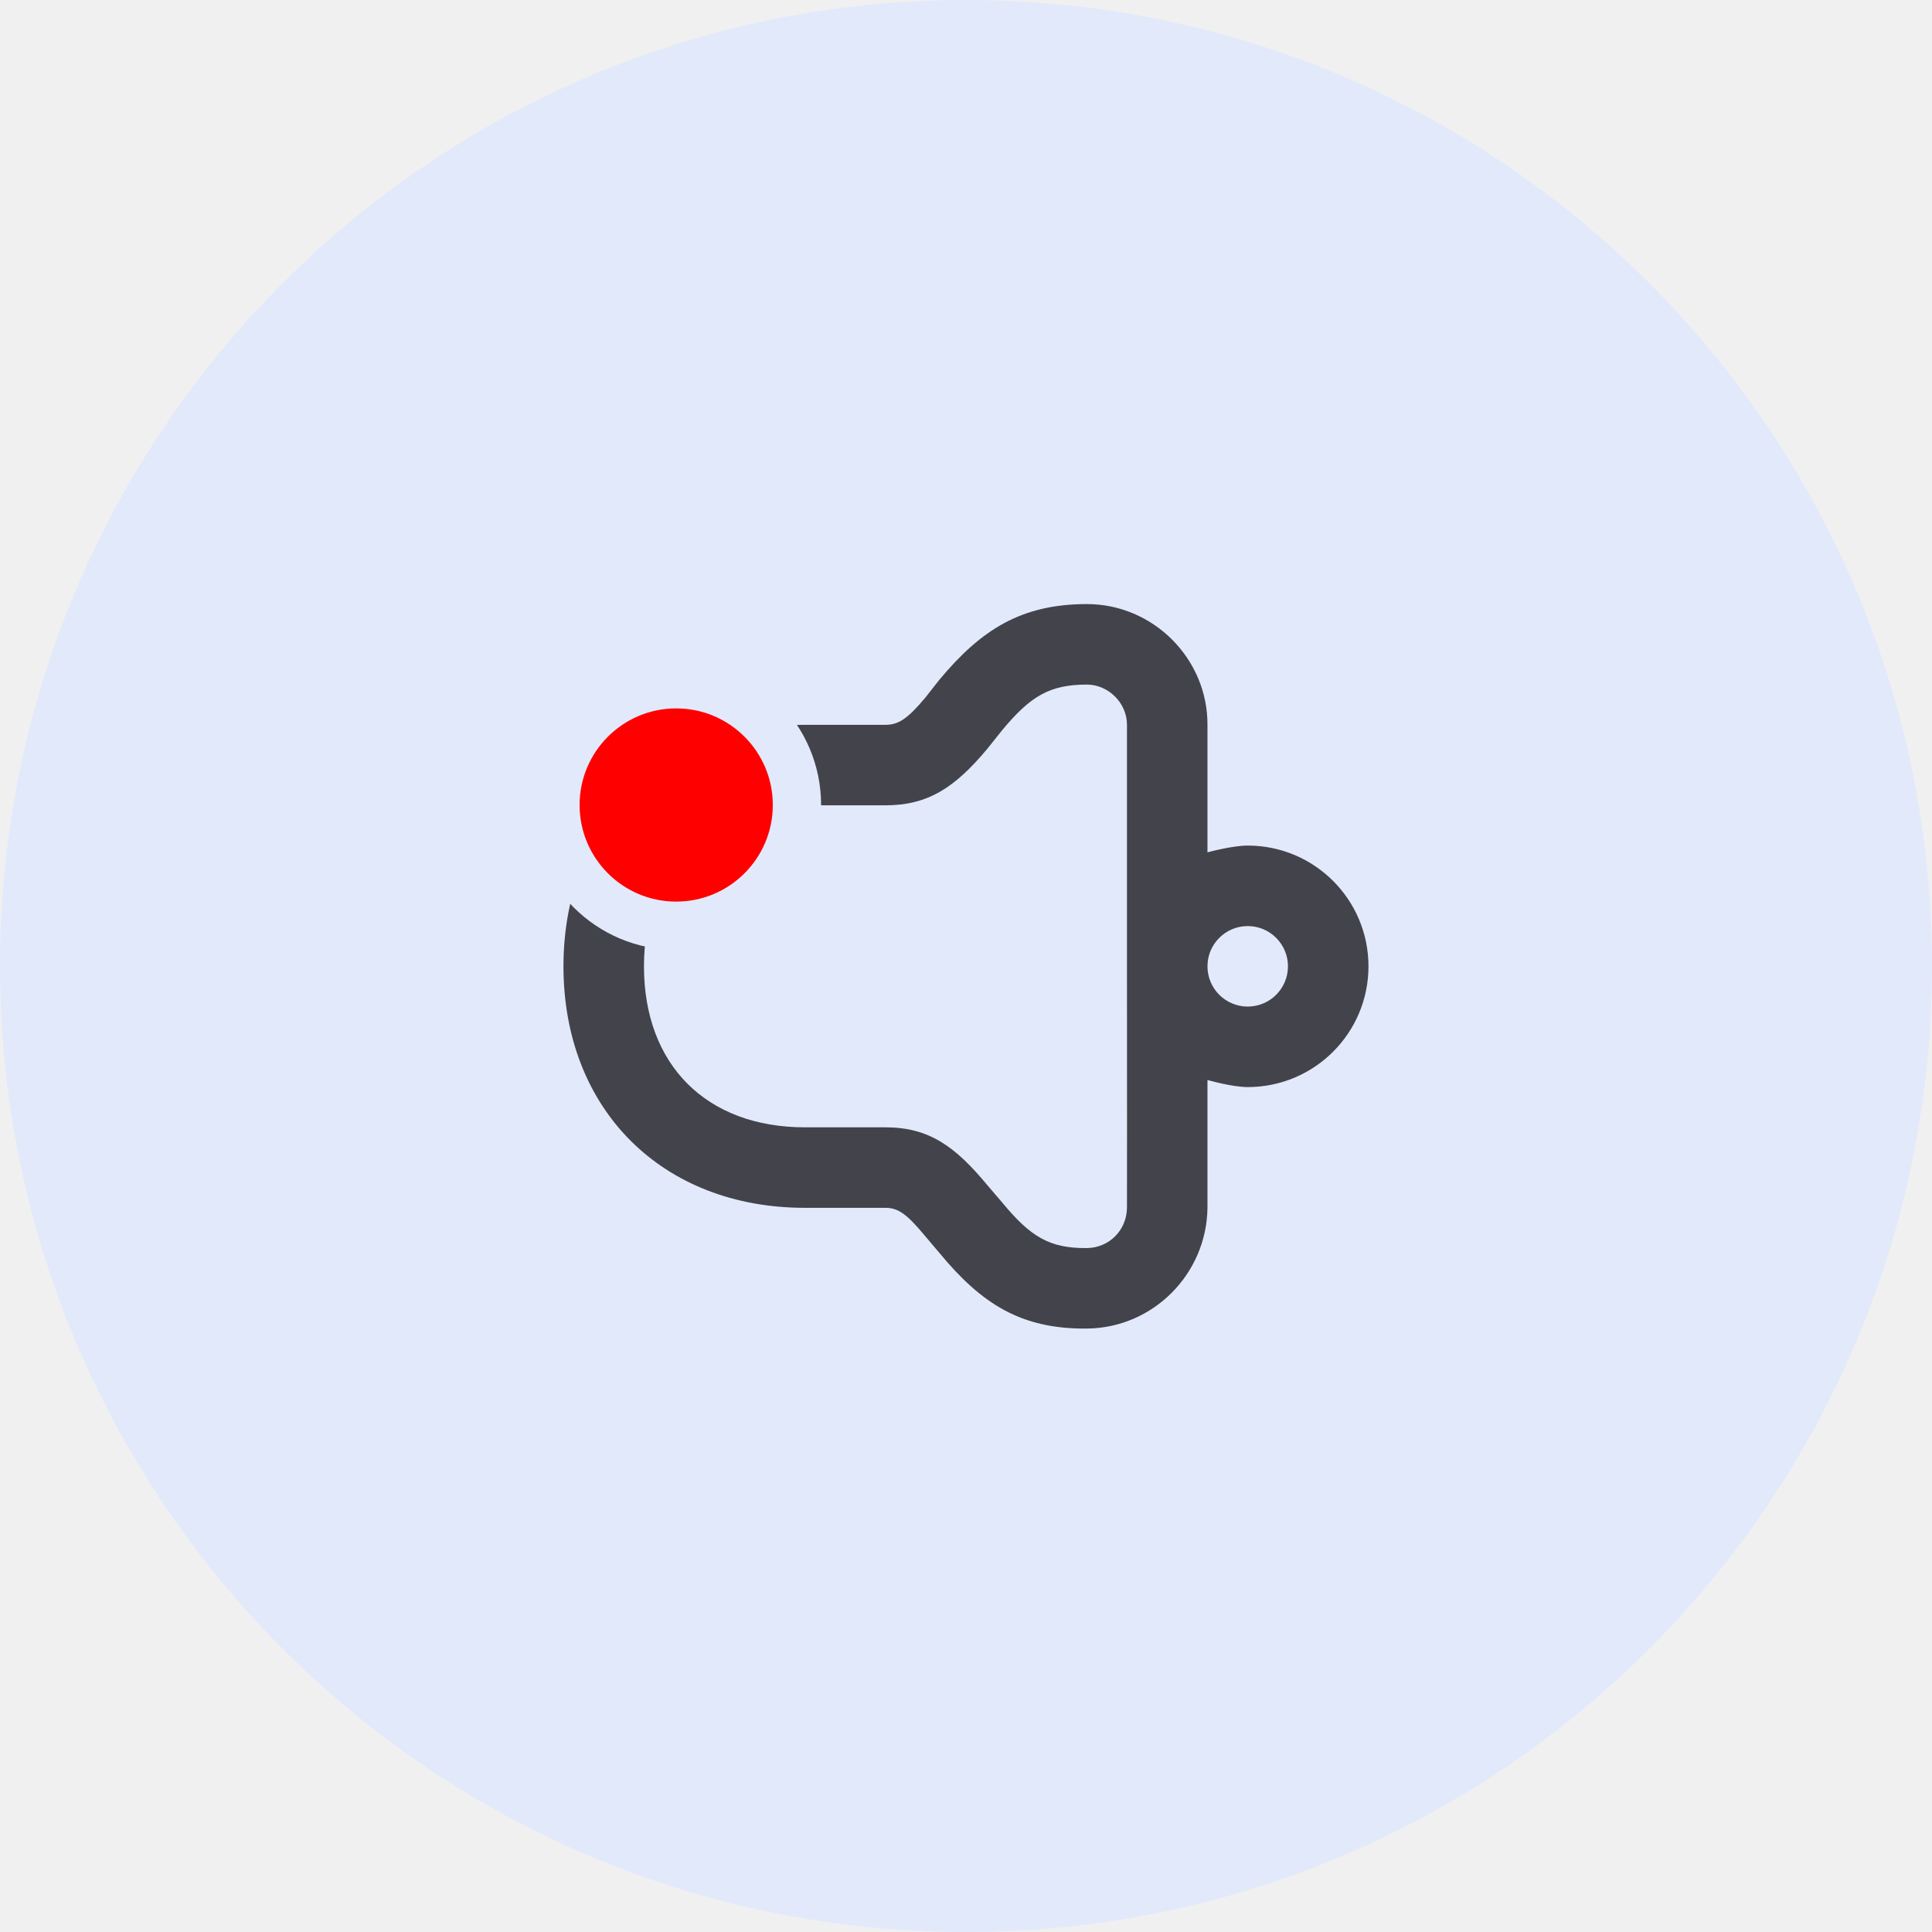
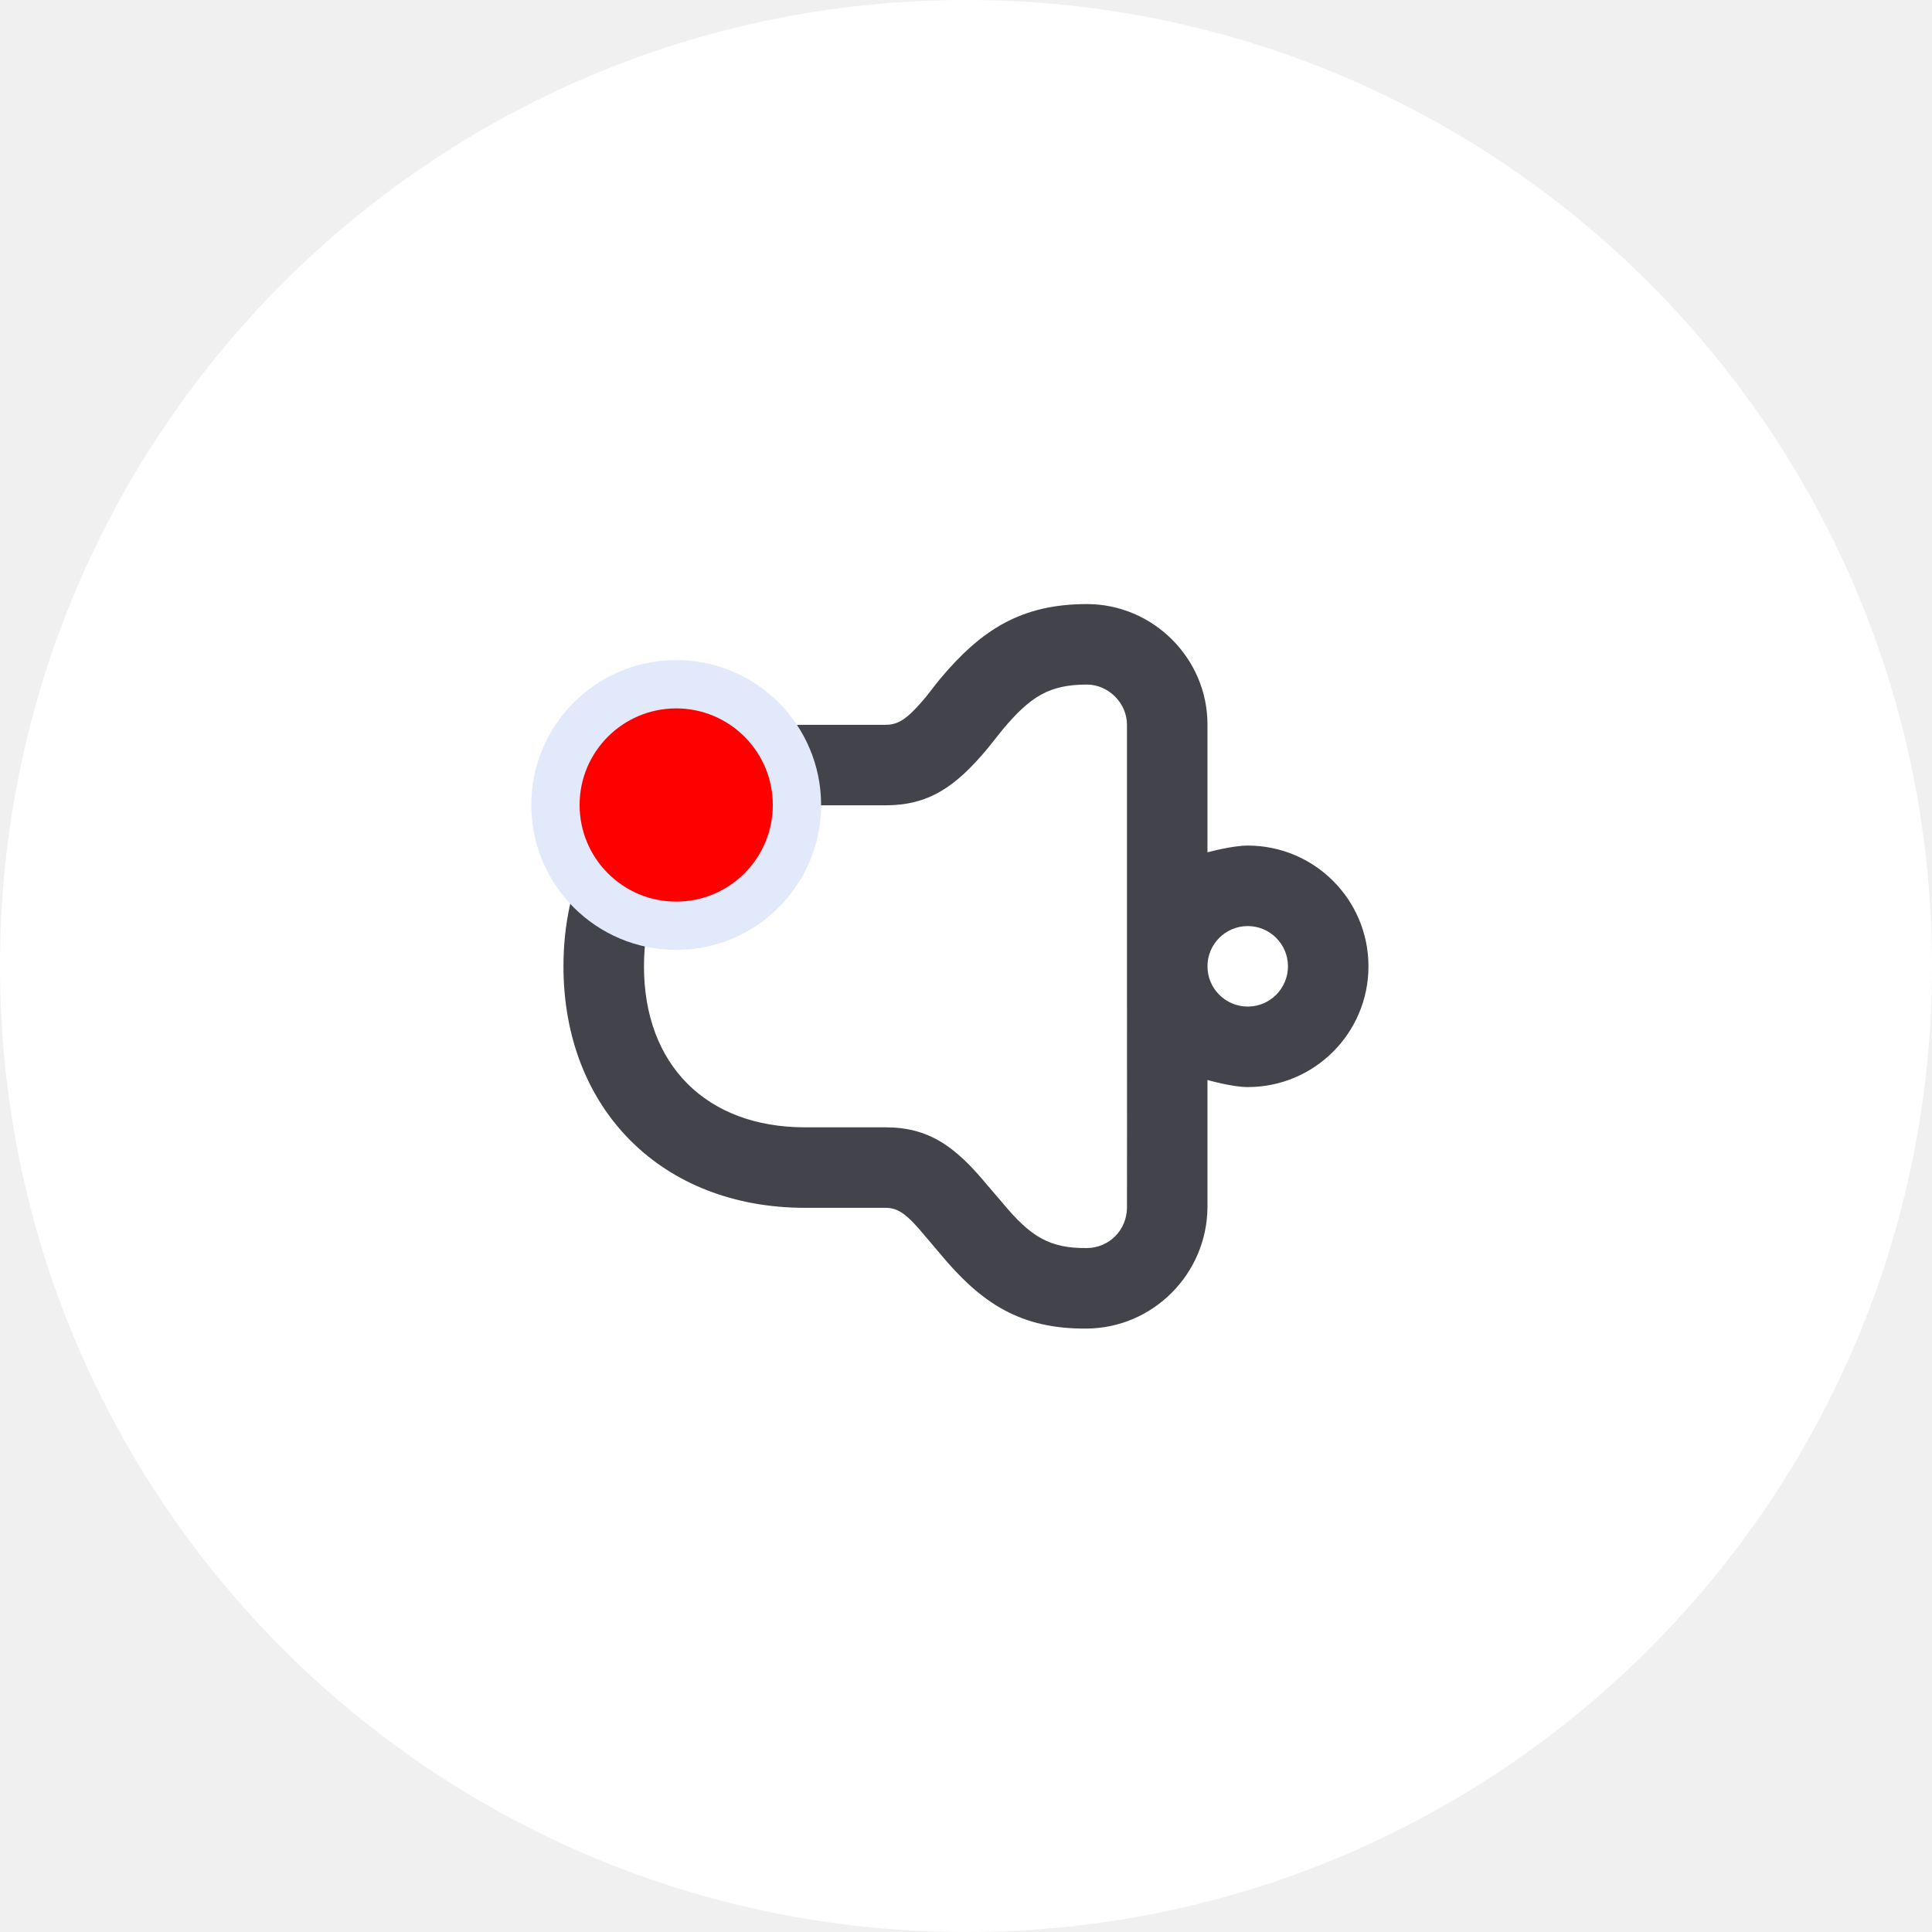
<svg xmlns="http://www.w3.org/2000/svg" preserveAspectRatio="none" overflow="visible" style="display: block;" width="60" height="60" viewBox="0 0 60 60" fill="none">
  <g id="Group 2147229814">
-     <circle id="Ellipse 323279" cx="30" cy="30" r="30" fill="#E2E9FA" />
+     <circle id="Ellipse 323279" cx="30" cy="30" r="30" fill="white" />
    <g id="bell">
-       <rect width="30" height="30" transform="translate(15 44.9996) rotate(-90)" fill="#E2E9FA" />
+       <rect width="30" height="30" transform="translate(15 44.9996) rotate(-90)" fill="white" />
      <path id="Vector" d="M17.499 30.01C17.499 34.451 20.559 37.51 24.999 37.51C25.605 37.51 27.462 37.51 27.499 37.51C27.902 37.51 28.175 37.714 28.749 38.409C28.814 38.488 29.098 38.818 29.179 38.916C30.487 40.498 31.712 41.277 33.749 41.26C35.809 41.244 37.475 39.564 37.499 37.51L37.499 33.54C37.499 33.54 38.263 33.76 38.749 33.76C40.821 33.76 42.499 32.081 42.499 30.01C42.499 27.939 40.821 26.26 38.749 26.26C38.263 26.26 37.499 26.47 37.499 26.47L37.499 22.51C37.507 20.46 35.818 18.758 33.749 18.76C31.727 18.763 30.48 19.543 29.179 21.104C29.093 21.206 28.817 21.569 28.749 21.651C28.182 22.331 27.897 22.51 27.499 22.51C25.937 22.51 24.999 22.51 24.999 22.51C20.559 22.51 17.499 25.57 17.499 30.01ZM19.999 30.01C19.999 26.95 21.939 25.01 24.999 25.01C24.999 25.01 25.937 25.01 27.499 25.01C28.827 25.01 29.664 24.45 30.663 23.253C30.742 23.158 31.057 22.756 31.132 22.666C32.005 21.619 32.597 21.262 33.749 21.26C34.429 21.259 35.002 21.841 34.999 22.51C34.998 22.747 34.998 26.385 34.999 30.01C35.001 33.635 35.002 37.245 34.999 37.51C34.99 38.208 34.443 38.755 33.749 38.76C32.599 38.77 32.007 38.412 31.132 37.354C31.061 37.268 30.738 36.898 30.663 36.807C29.658 35.591 28.839 35.01 27.499 35.01C27.462 35.01 25.605 35.01 24.999 35.01C21.939 35.01 19.999 33.07 19.999 30.01ZM37.499 30.01C37.499 29.32 38.059 28.76 38.749 28.76C39.439 28.76 39.999 29.32 39.999 30.01C39.999 30.7 39.439 31.26 38.749 31.26C38.059 31.26 37.499 30.7 37.499 30.01Z" fill="#43434B" />
      <circle id="Ellipse 323313" cx="21" cy="25" r="3.75" transform="rotate(-90 21 25)" fill="#FF0000" stroke="#E2E9FA" stroke-width="1.5" />
    </g>
  </g>
</svg>
